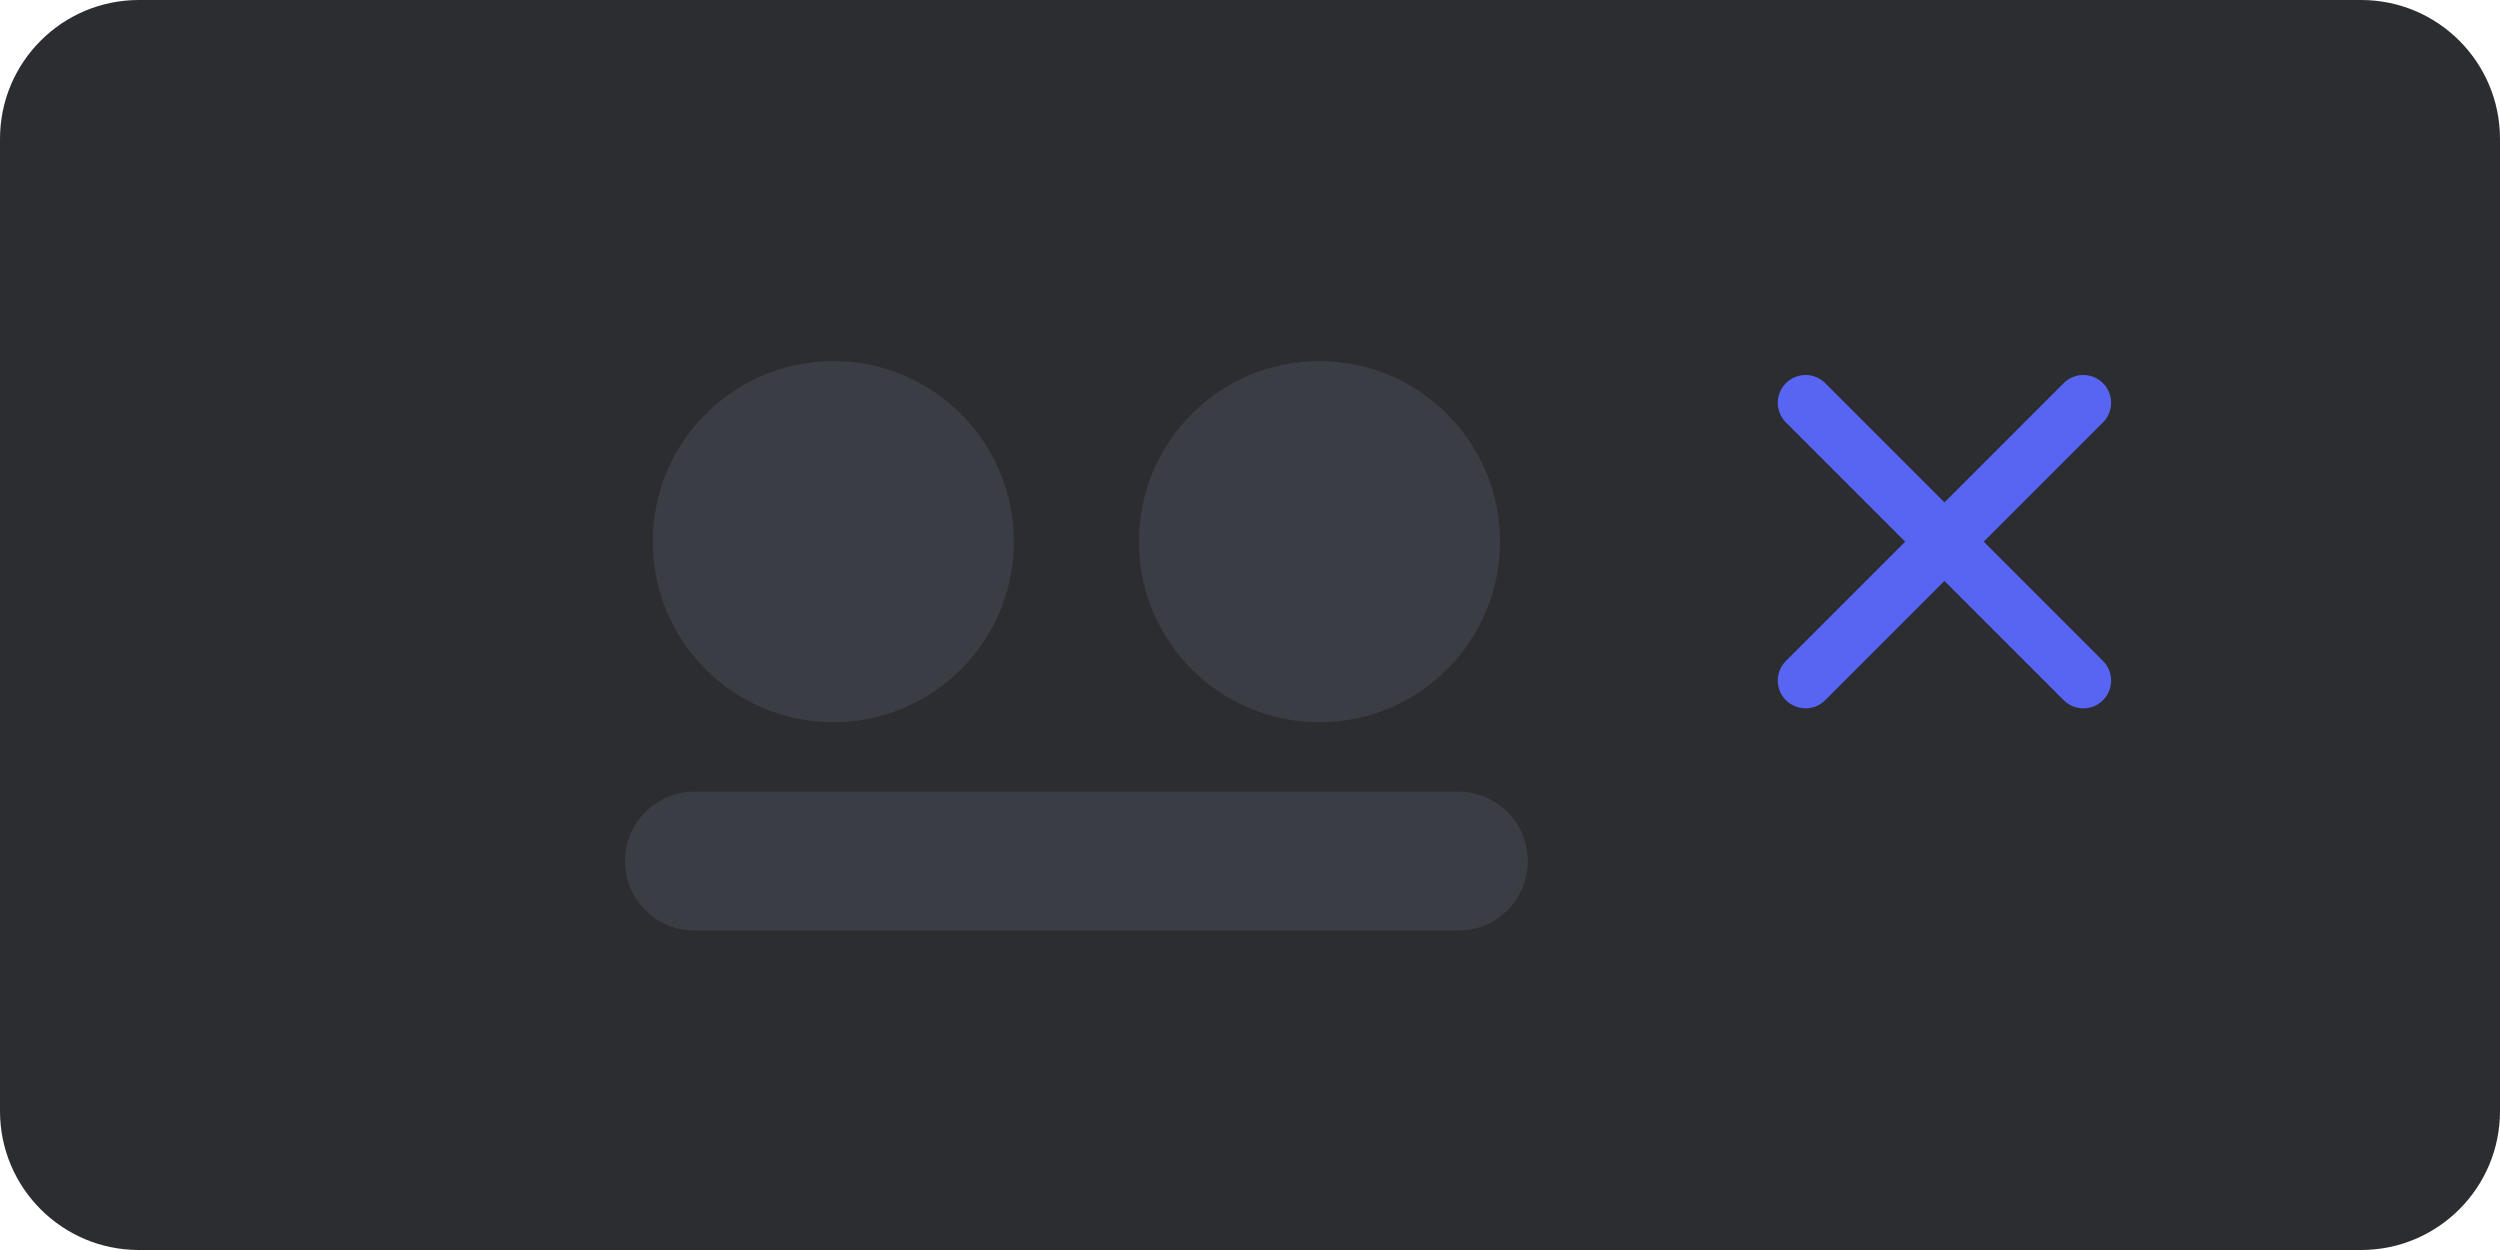
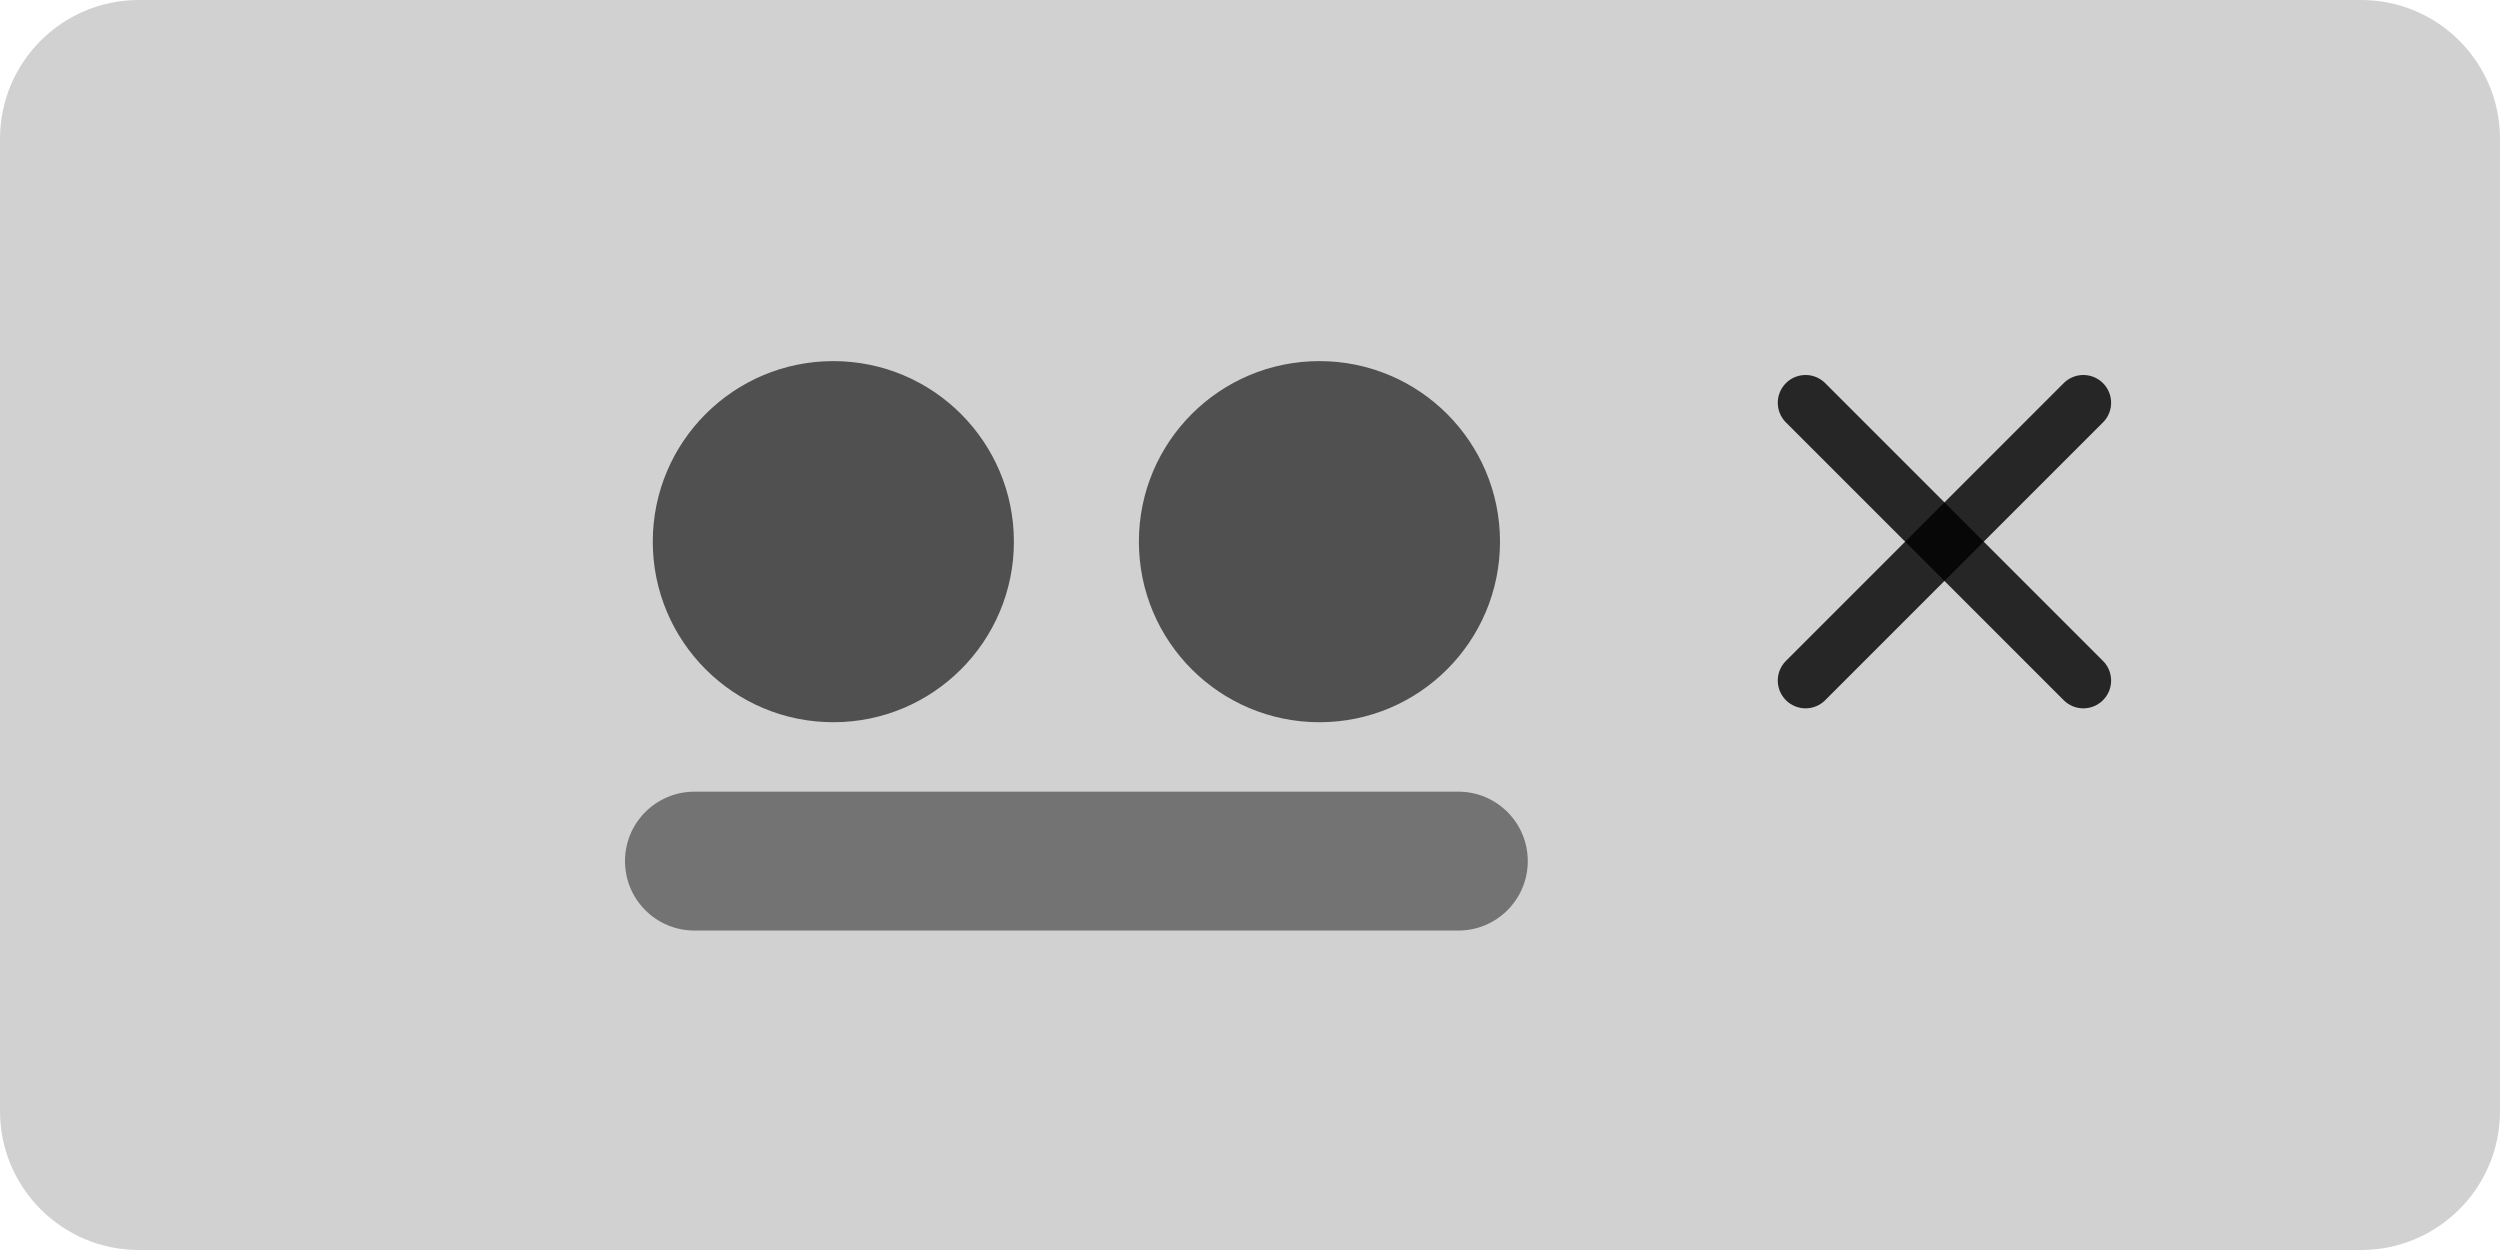
<svg xmlns="http://www.w3.org/2000/svg" width="360" height="180" viewBox="0 0 360 180" fill="none">
-   <rect width="360" height="180" rx="20" fill="#2B2D31" />
-   <circle cx="120" cy="78" r="26" fill="#3A3D43" />
-   <circle cx="190" cy="78" r="26" fill="#3A3D43" />
-   <rect x="90" y="114" width="130" height="20" rx="10" fill="#3A3D43" />
-   <path d="M260 58L300 98" stroke="#5865F2" stroke-width="8" stroke-linecap="round" />
-   <path d="M300 58L260 98" stroke="#5865F2" stroke-width="8" stroke-linecap="round" />
+   <rect width="360" height="180" rx="20" fill="currentColor" opacity="0.18" />
+   <circle cx="120" cy="78" r="26" fill="currentColor" opacity="0.62" />
+   <circle cx="190" cy="78" r="26" fill="currentColor" opacity="0.62" />
+   <rect x="90" y="114" width="130" height="20" rx="10" fill="currentColor" opacity="0.45" />
+   <path d="M260 58L300 98" stroke="currentColor" stroke-width="8" stroke-linecap="round" opacity="0.82" />
+   <path d="M300 58L260 98" stroke="currentColor" stroke-width="8" stroke-linecap="round" opacity="0.82" />
</svg>
